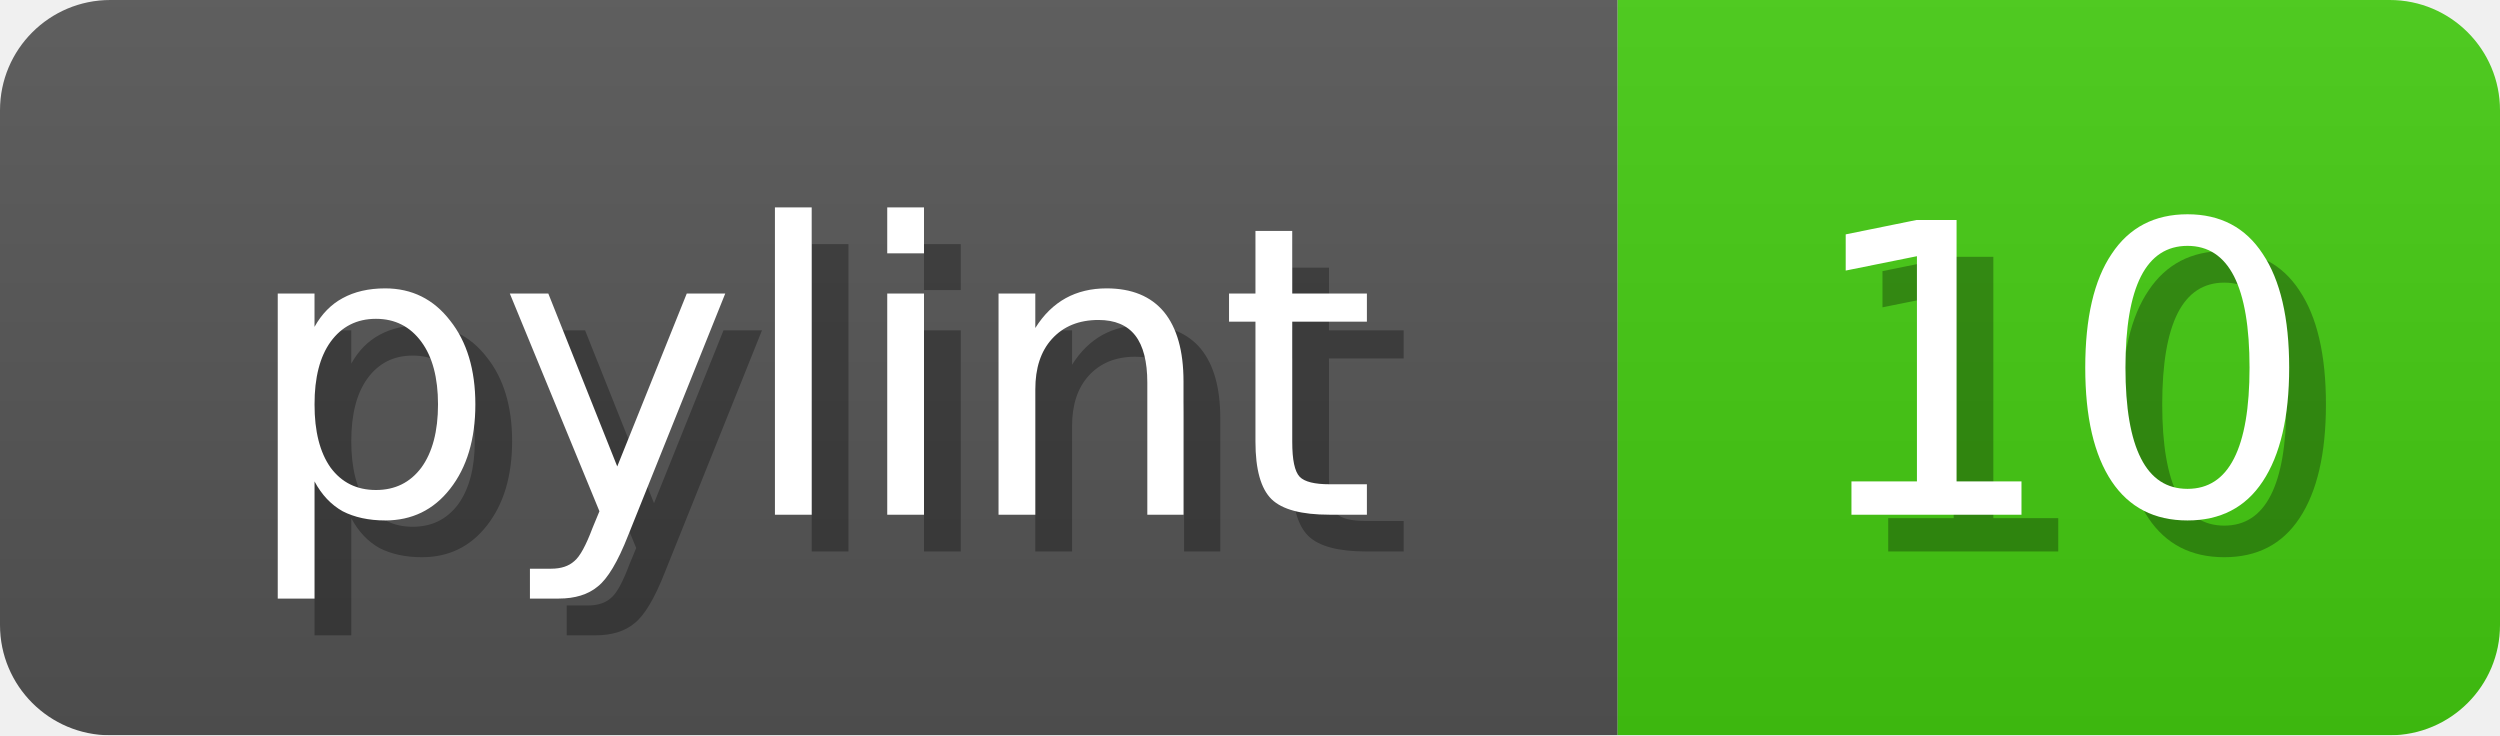
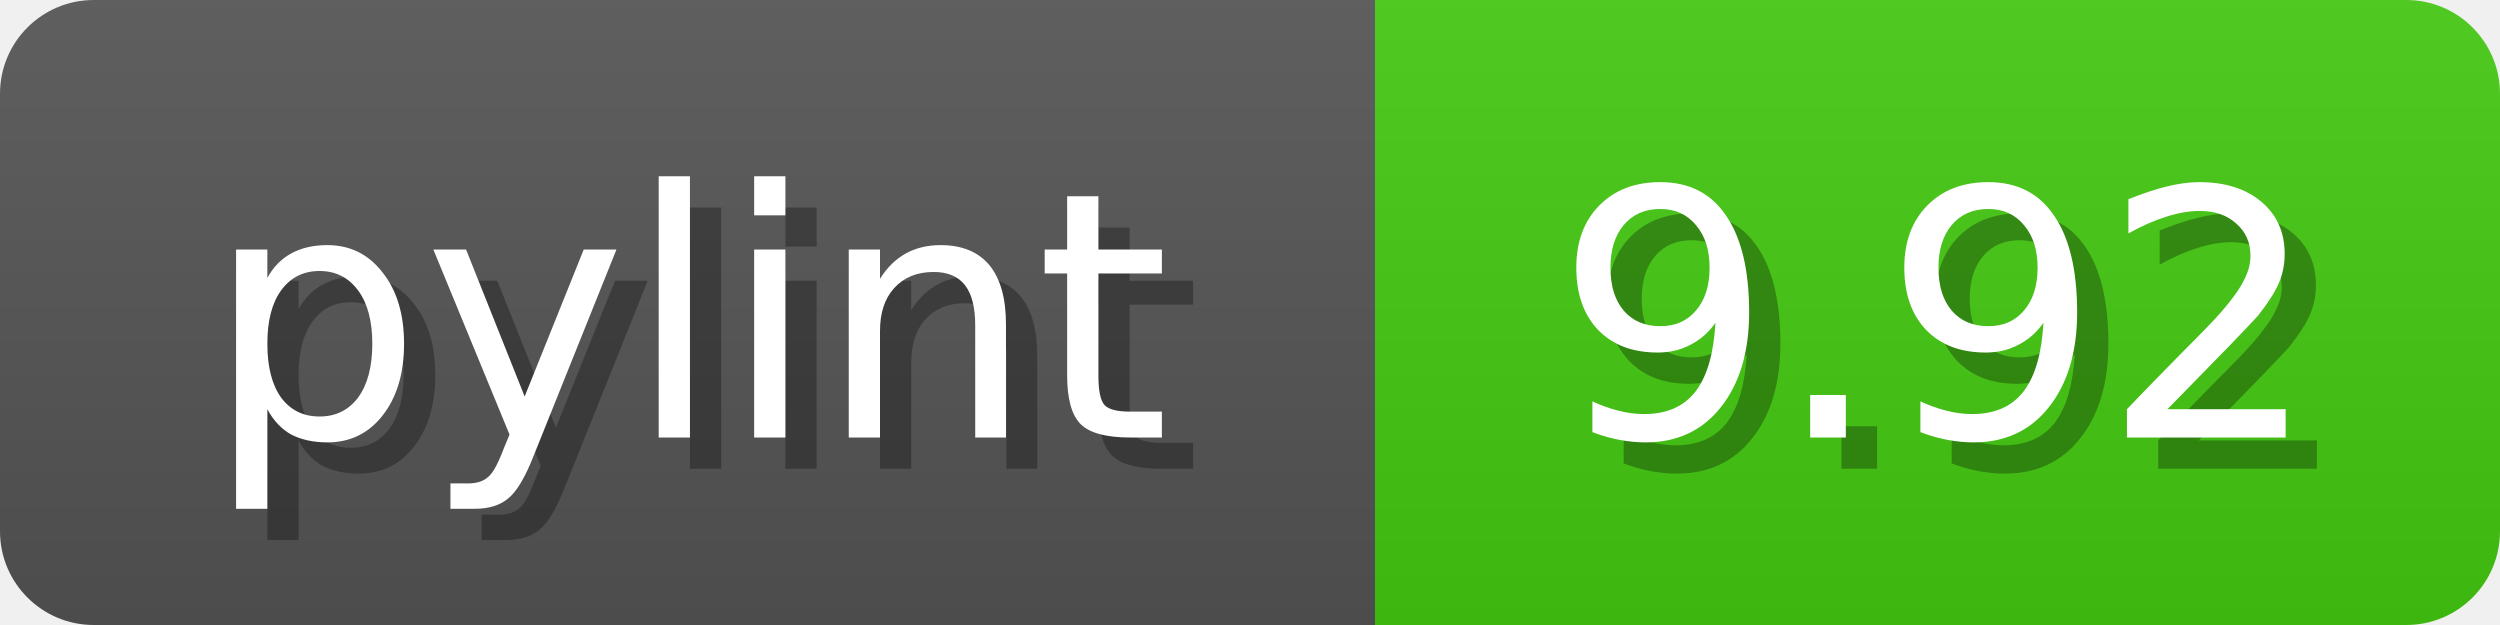
- <svg xmlns="http://www.w3.org/2000/svg" width="68" height="20">
+ <svg xmlns="http://www.w3.org/2000/svg" width="80" height="20">
  <linearGradient id="b" x2="0" y2="100%">
    <stop offset="0" stop-color="#bbb" stop-opacity=".1" />
    <stop offset="1" stop-opacity=".1" />
  </linearGradient>
  <mask id="anybadge_1">
-     <rect width="68" height="20" rx="3" fill="#fff" />
+     <rect width="80" height="20" rx="3" fill="#fff" />
  </mask>
  <g mask="url(#anybadge_1)">
    <path fill="#555" d="M0 0h44v20H0z" />
-     <path fill="#4c1" d="M44 0h24v20H44z" />
-     <path fill="url(#b)" d="M0 0h68v20H0z" />
+     <path fill="#4c1" d="M44 0h36v20H44z" />
+     <path fill="url(#b)" d="M0 0h80v20H0z" />
  </g>
  <g fill="#fff" text-anchor="middle" font-family="DejaVu Sans,Verdana,Geneva,sans-serif" font-size="11">
    <text x="23.0" y="15" fill="#010101" fill-opacity=".3">pylint</text>
    <text x="22.0" y="14">pylint</text>
  </g>
  <g fill="#fff" text-anchor="middle" font-family="DejaVu Sans,Verdana,Geneva,sans-serif" font-size="11">
-     <text x="57.0" y="15" fill="#010101" fill-opacity=".3">10</text>
-     <text x="56.0" y="14">10</text>
+     <text x="63.0" y="15" fill="#010101" fill-opacity=".3">9.92</text>
+     <text x="62.0" y="14">9.92</text>
  </g>
</svg>
